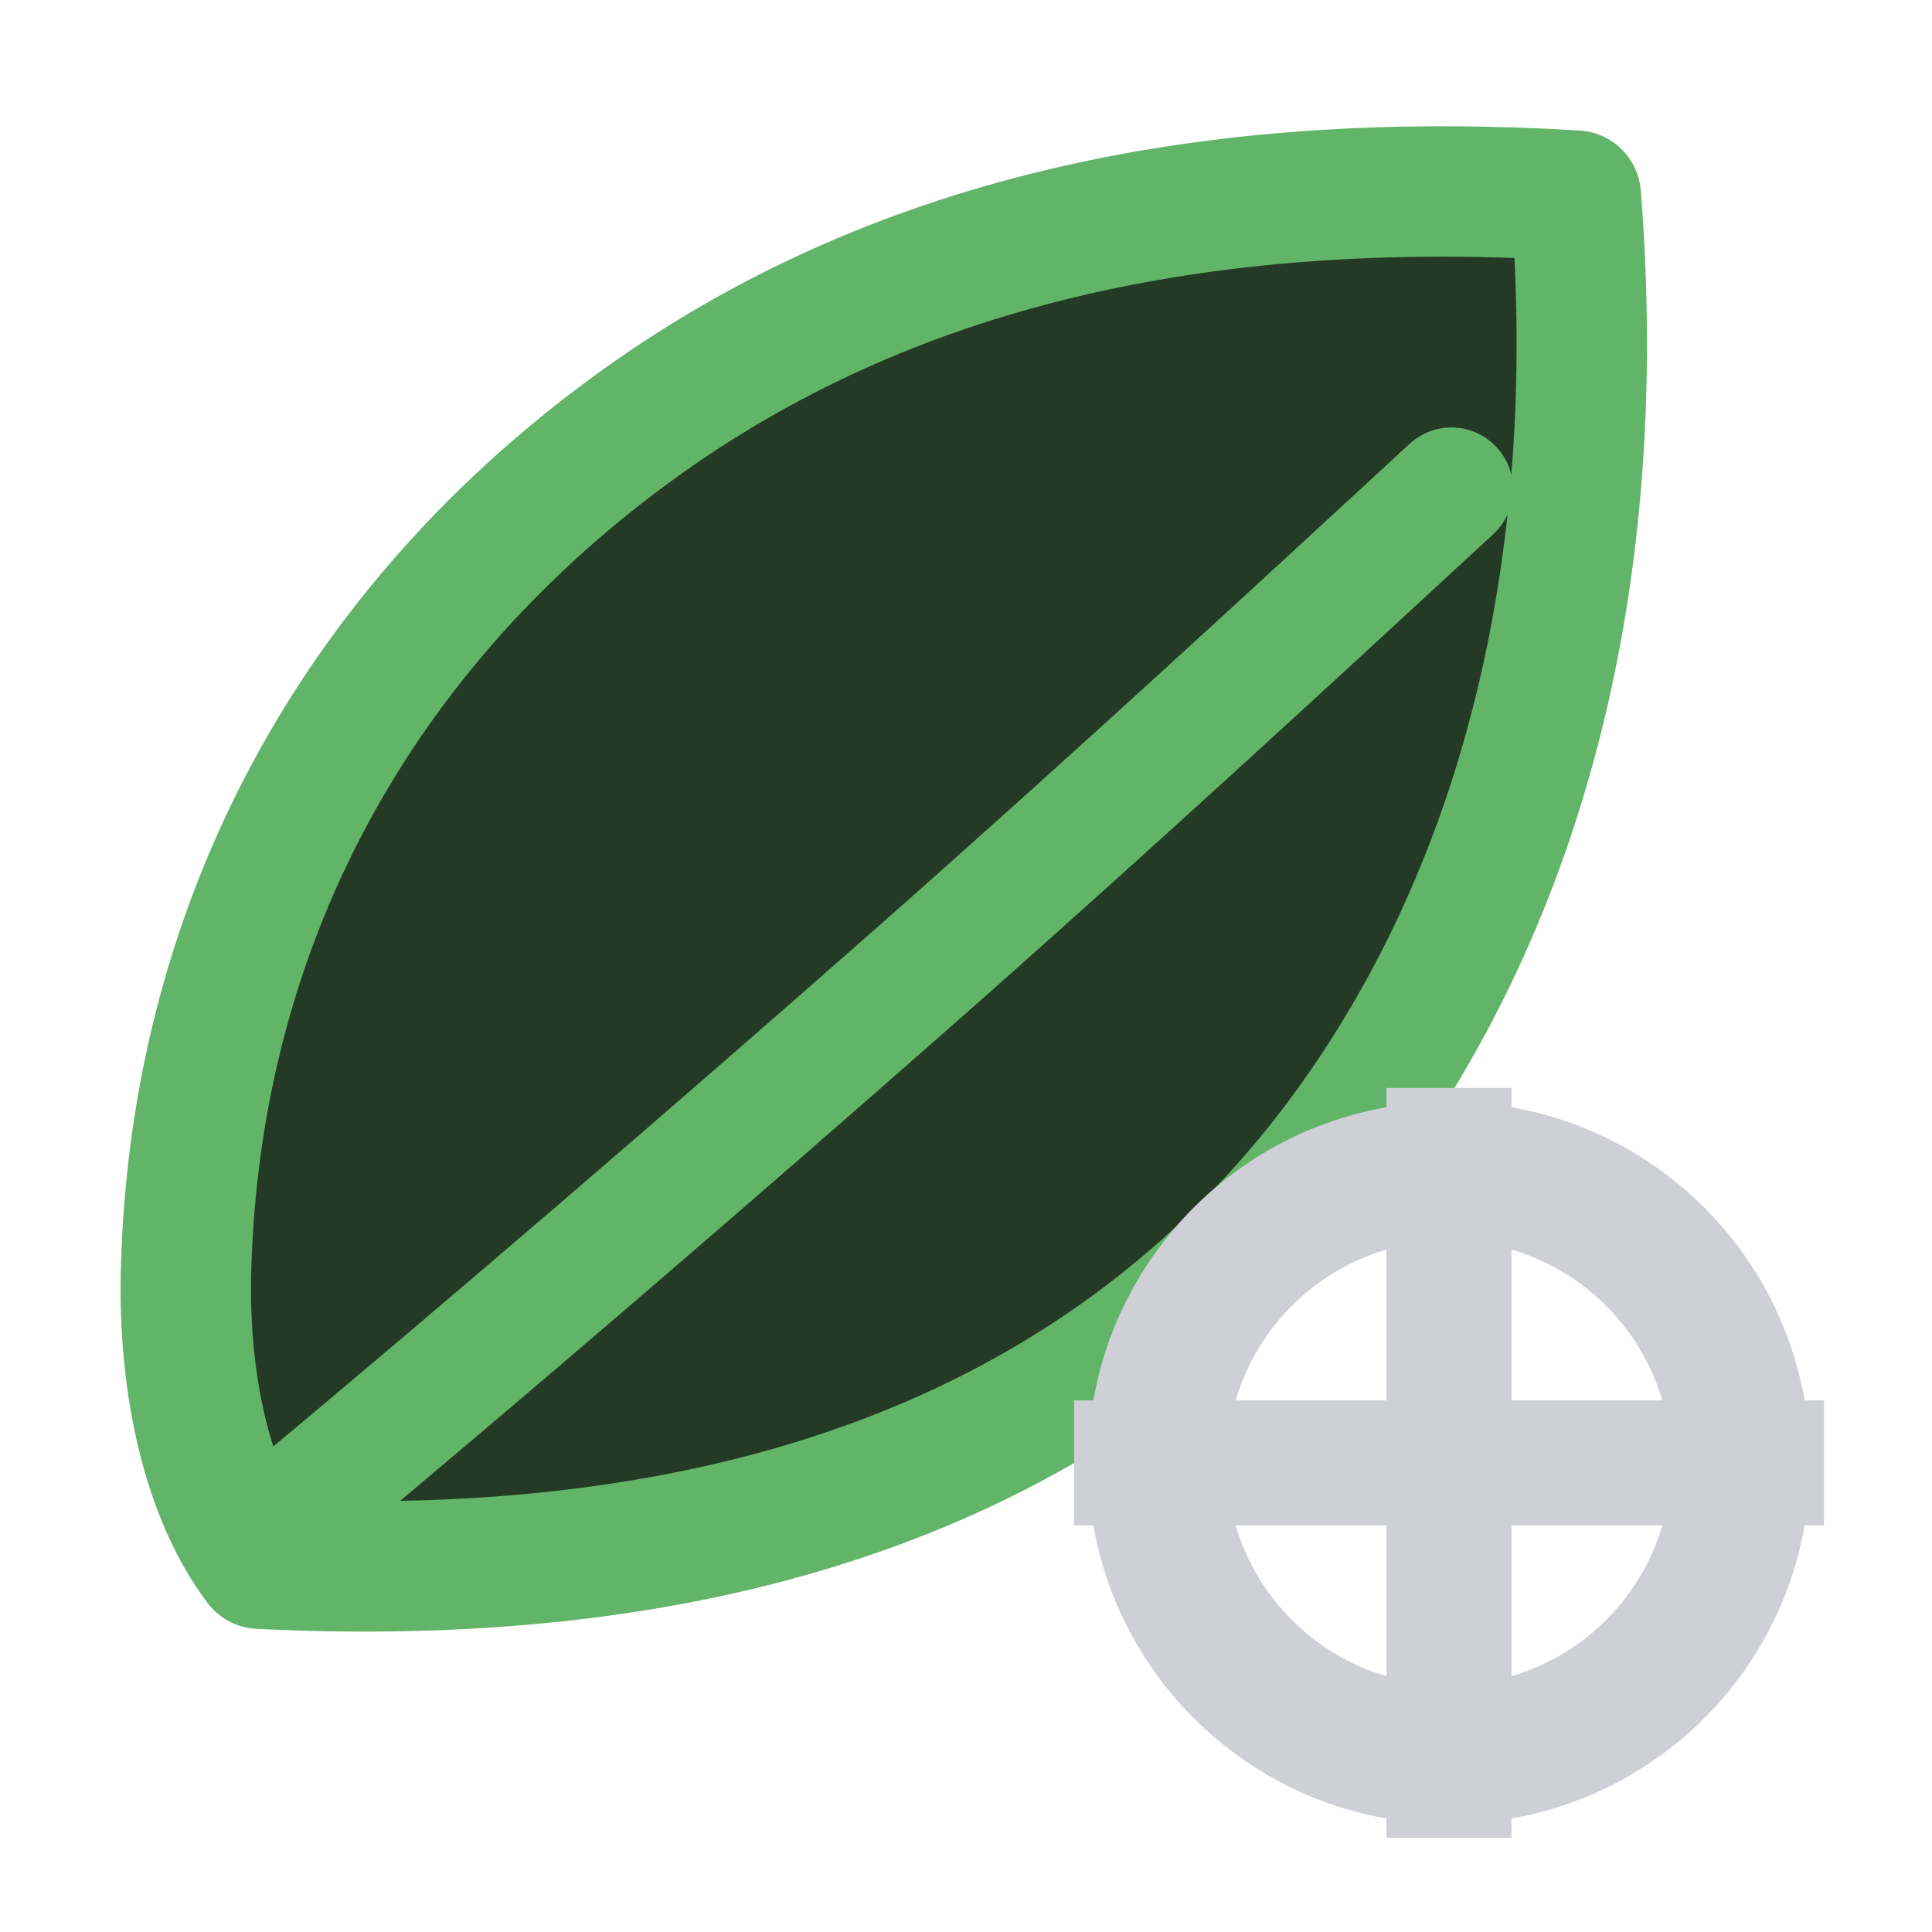
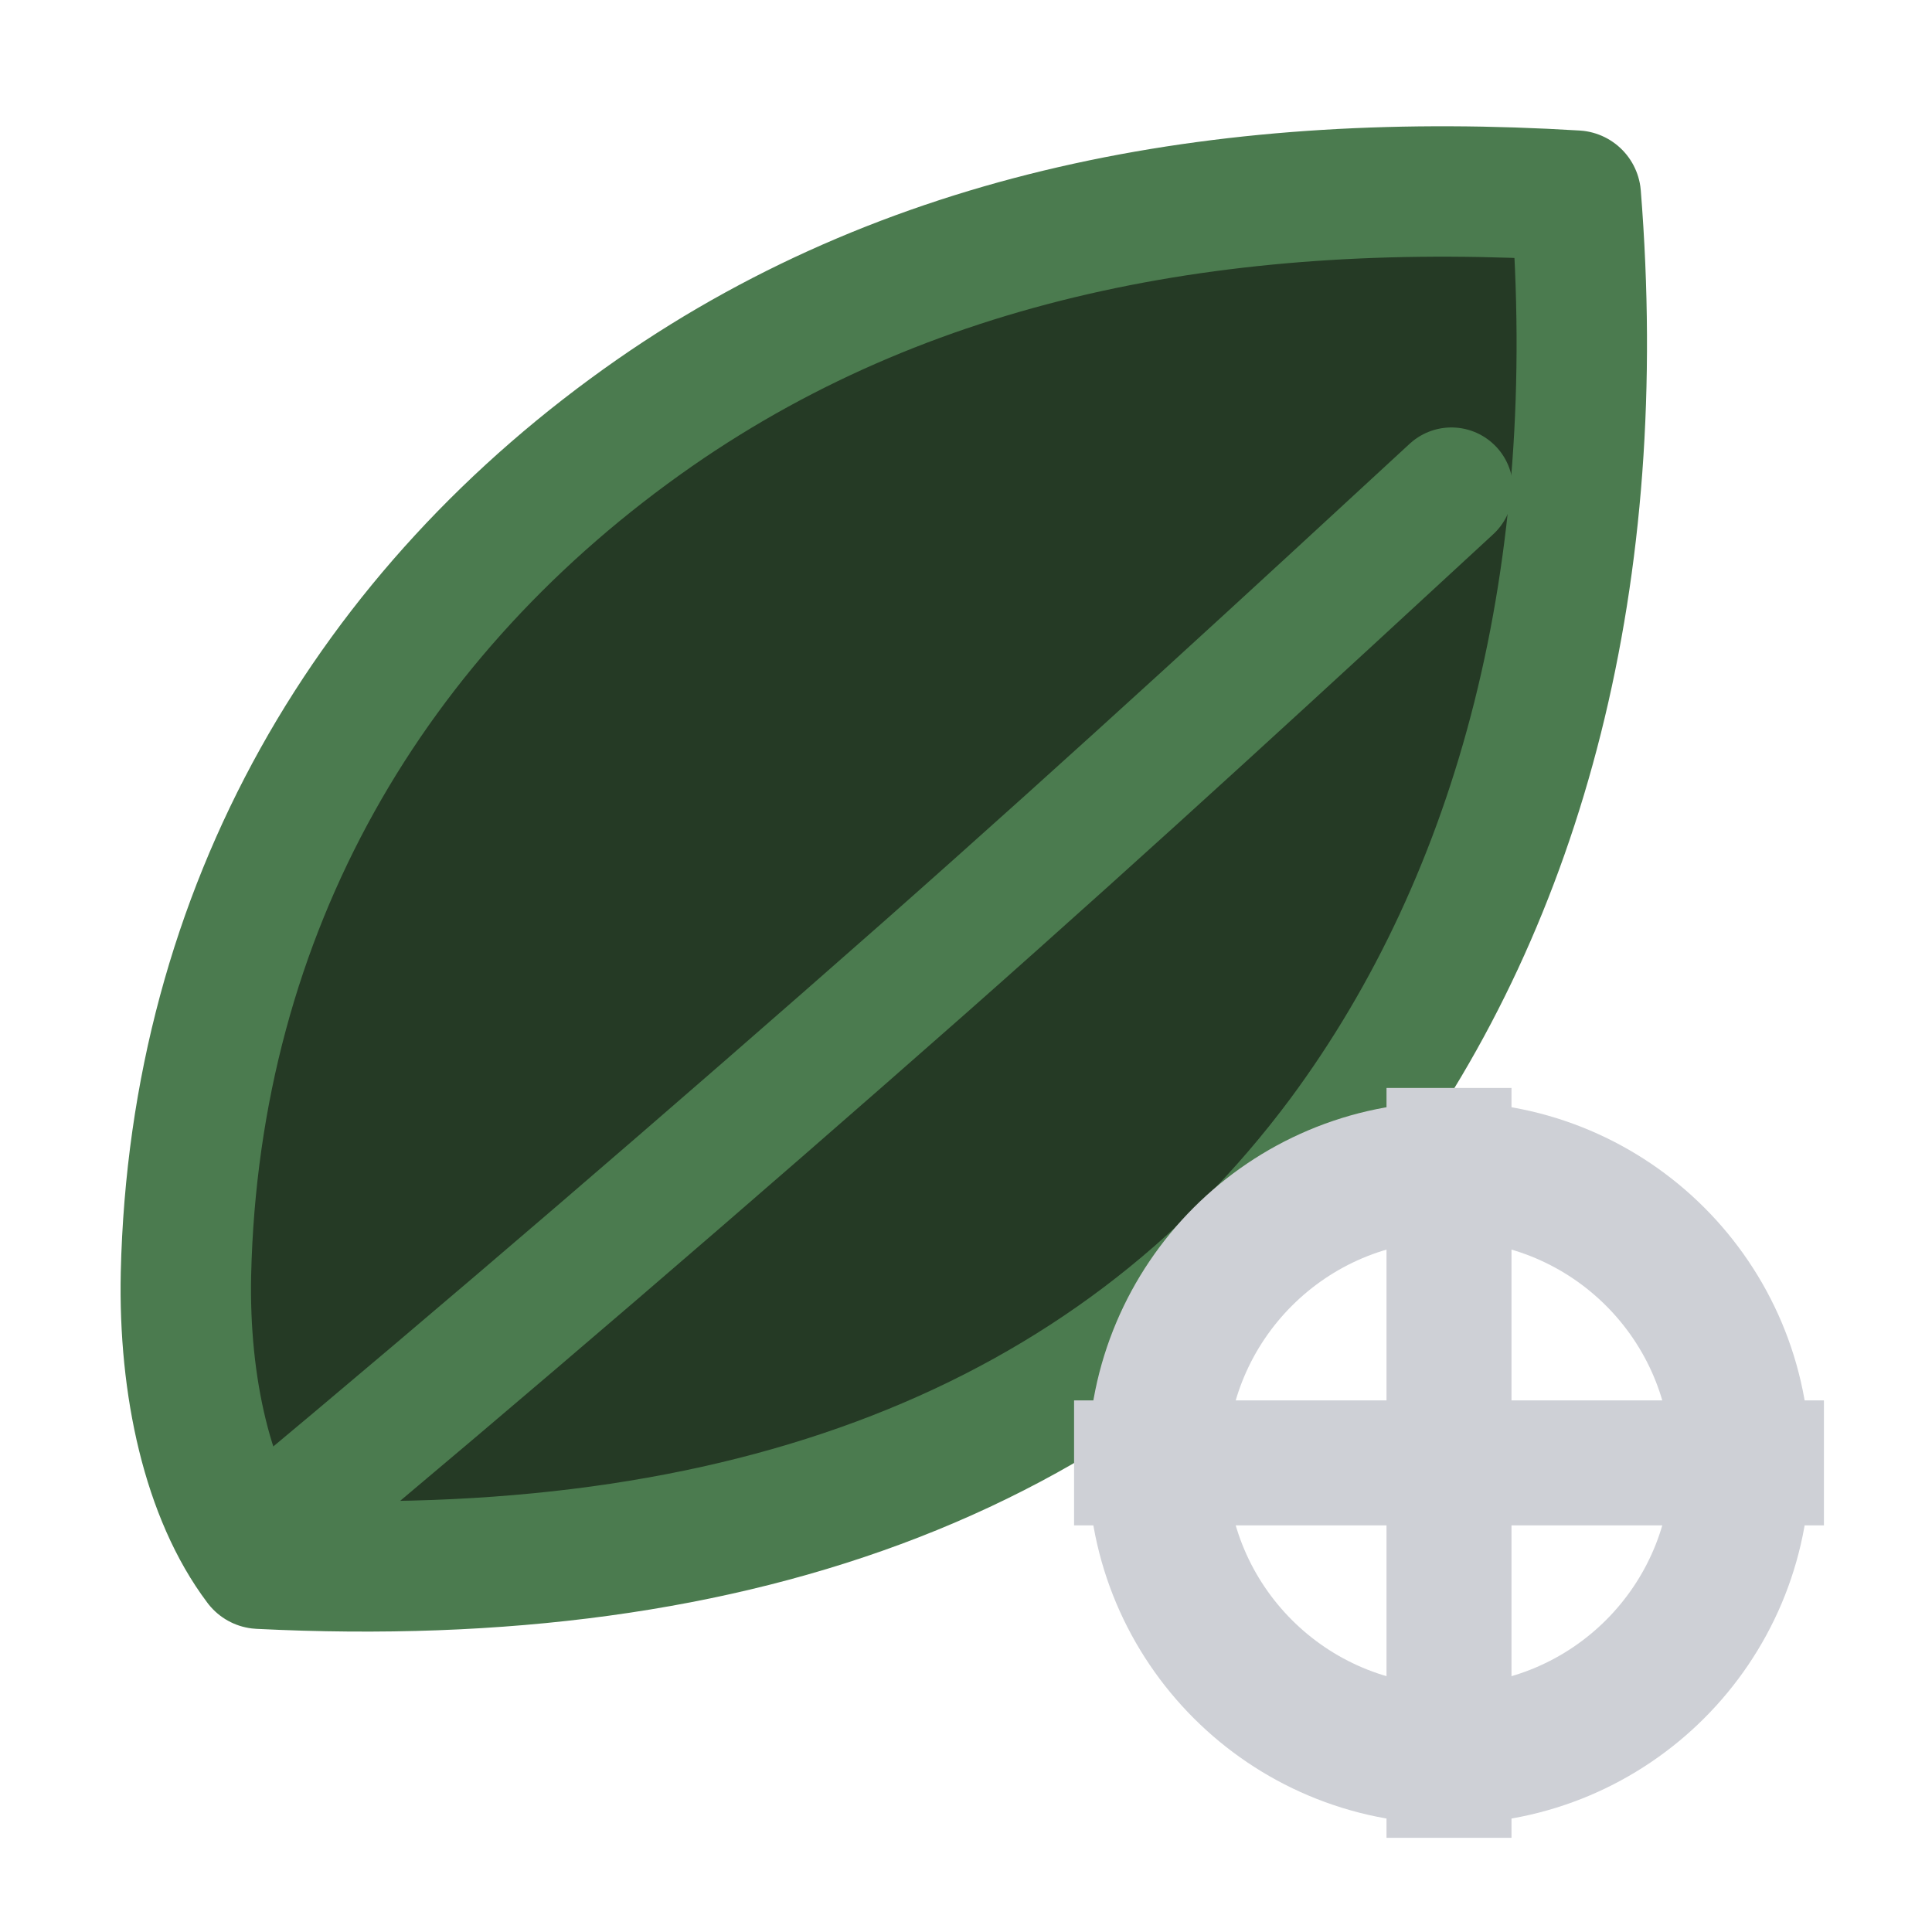
<svg xmlns="http://www.w3.org/2000/svg" width="16" height="16" viewBox="0 0 16 16">
-   <path d="M2.15 12.95C1.72 12.38 1.52 11.48 1.54 10.55C1.61 7.52 3.08 5.05 5.42 3.42C7.62 1.89 10.25 1.45 13.05 1.62C13.30 4.75 12.60 7.42 11.12 9.42C9.20 12.00 6.15 13.15 2.15 12.95Z" fill="#253A25" stroke="#62B568" stroke-width="1.08" stroke-linecap="round" stroke-linejoin="round" />
-   <path d="M2.28 12.63C4.02 11.18 5.88 9.58 7.65 8.02C9.28 6.58 10.72 5.25 12.02 4.05" fill="none" stroke="#62B568" stroke-width="1.02" stroke-linecap="round" />
+   <path d="M2.15 12.95C1.72 12.38 1.52 11.48 1.54 10.55C1.61 7.52 3.08 5.05 5.42 3.42C7.62 1.89 10.25 1.45 13.05 1.62C13.30 4.75 12.60 7.42 11.12 9.42C9.20 12.00 6.15 13.15 2.15 12.95Z" fill="#253A25" stroke="#4B7B4F" stroke-width="1.08" stroke-linecap="round" stroke-linejoin="round" />
+   <path d="M2.28 12.63C4.02 11.18 5.88 9.58 7.65 8.02C9.28 6.58 10.72 5.25 12.02 4.05" fill="none" stroke="#4B7B4F" stroke-width="1.02" stroke-linecap="round" />
  <g transform="translate(12 12) scale(1.15) translate(-12 -12)">
    <circle cx="12" cy="12.1" r="2.1" fill="none" stroke="#CED0D6" stroke-width="1" />
    <path d="M12 9.4v5.4m-2.7-2.7h5.4" fill="none" stroke="#CED0D6" stroke-width=".9" />
  </g>
</svg>
